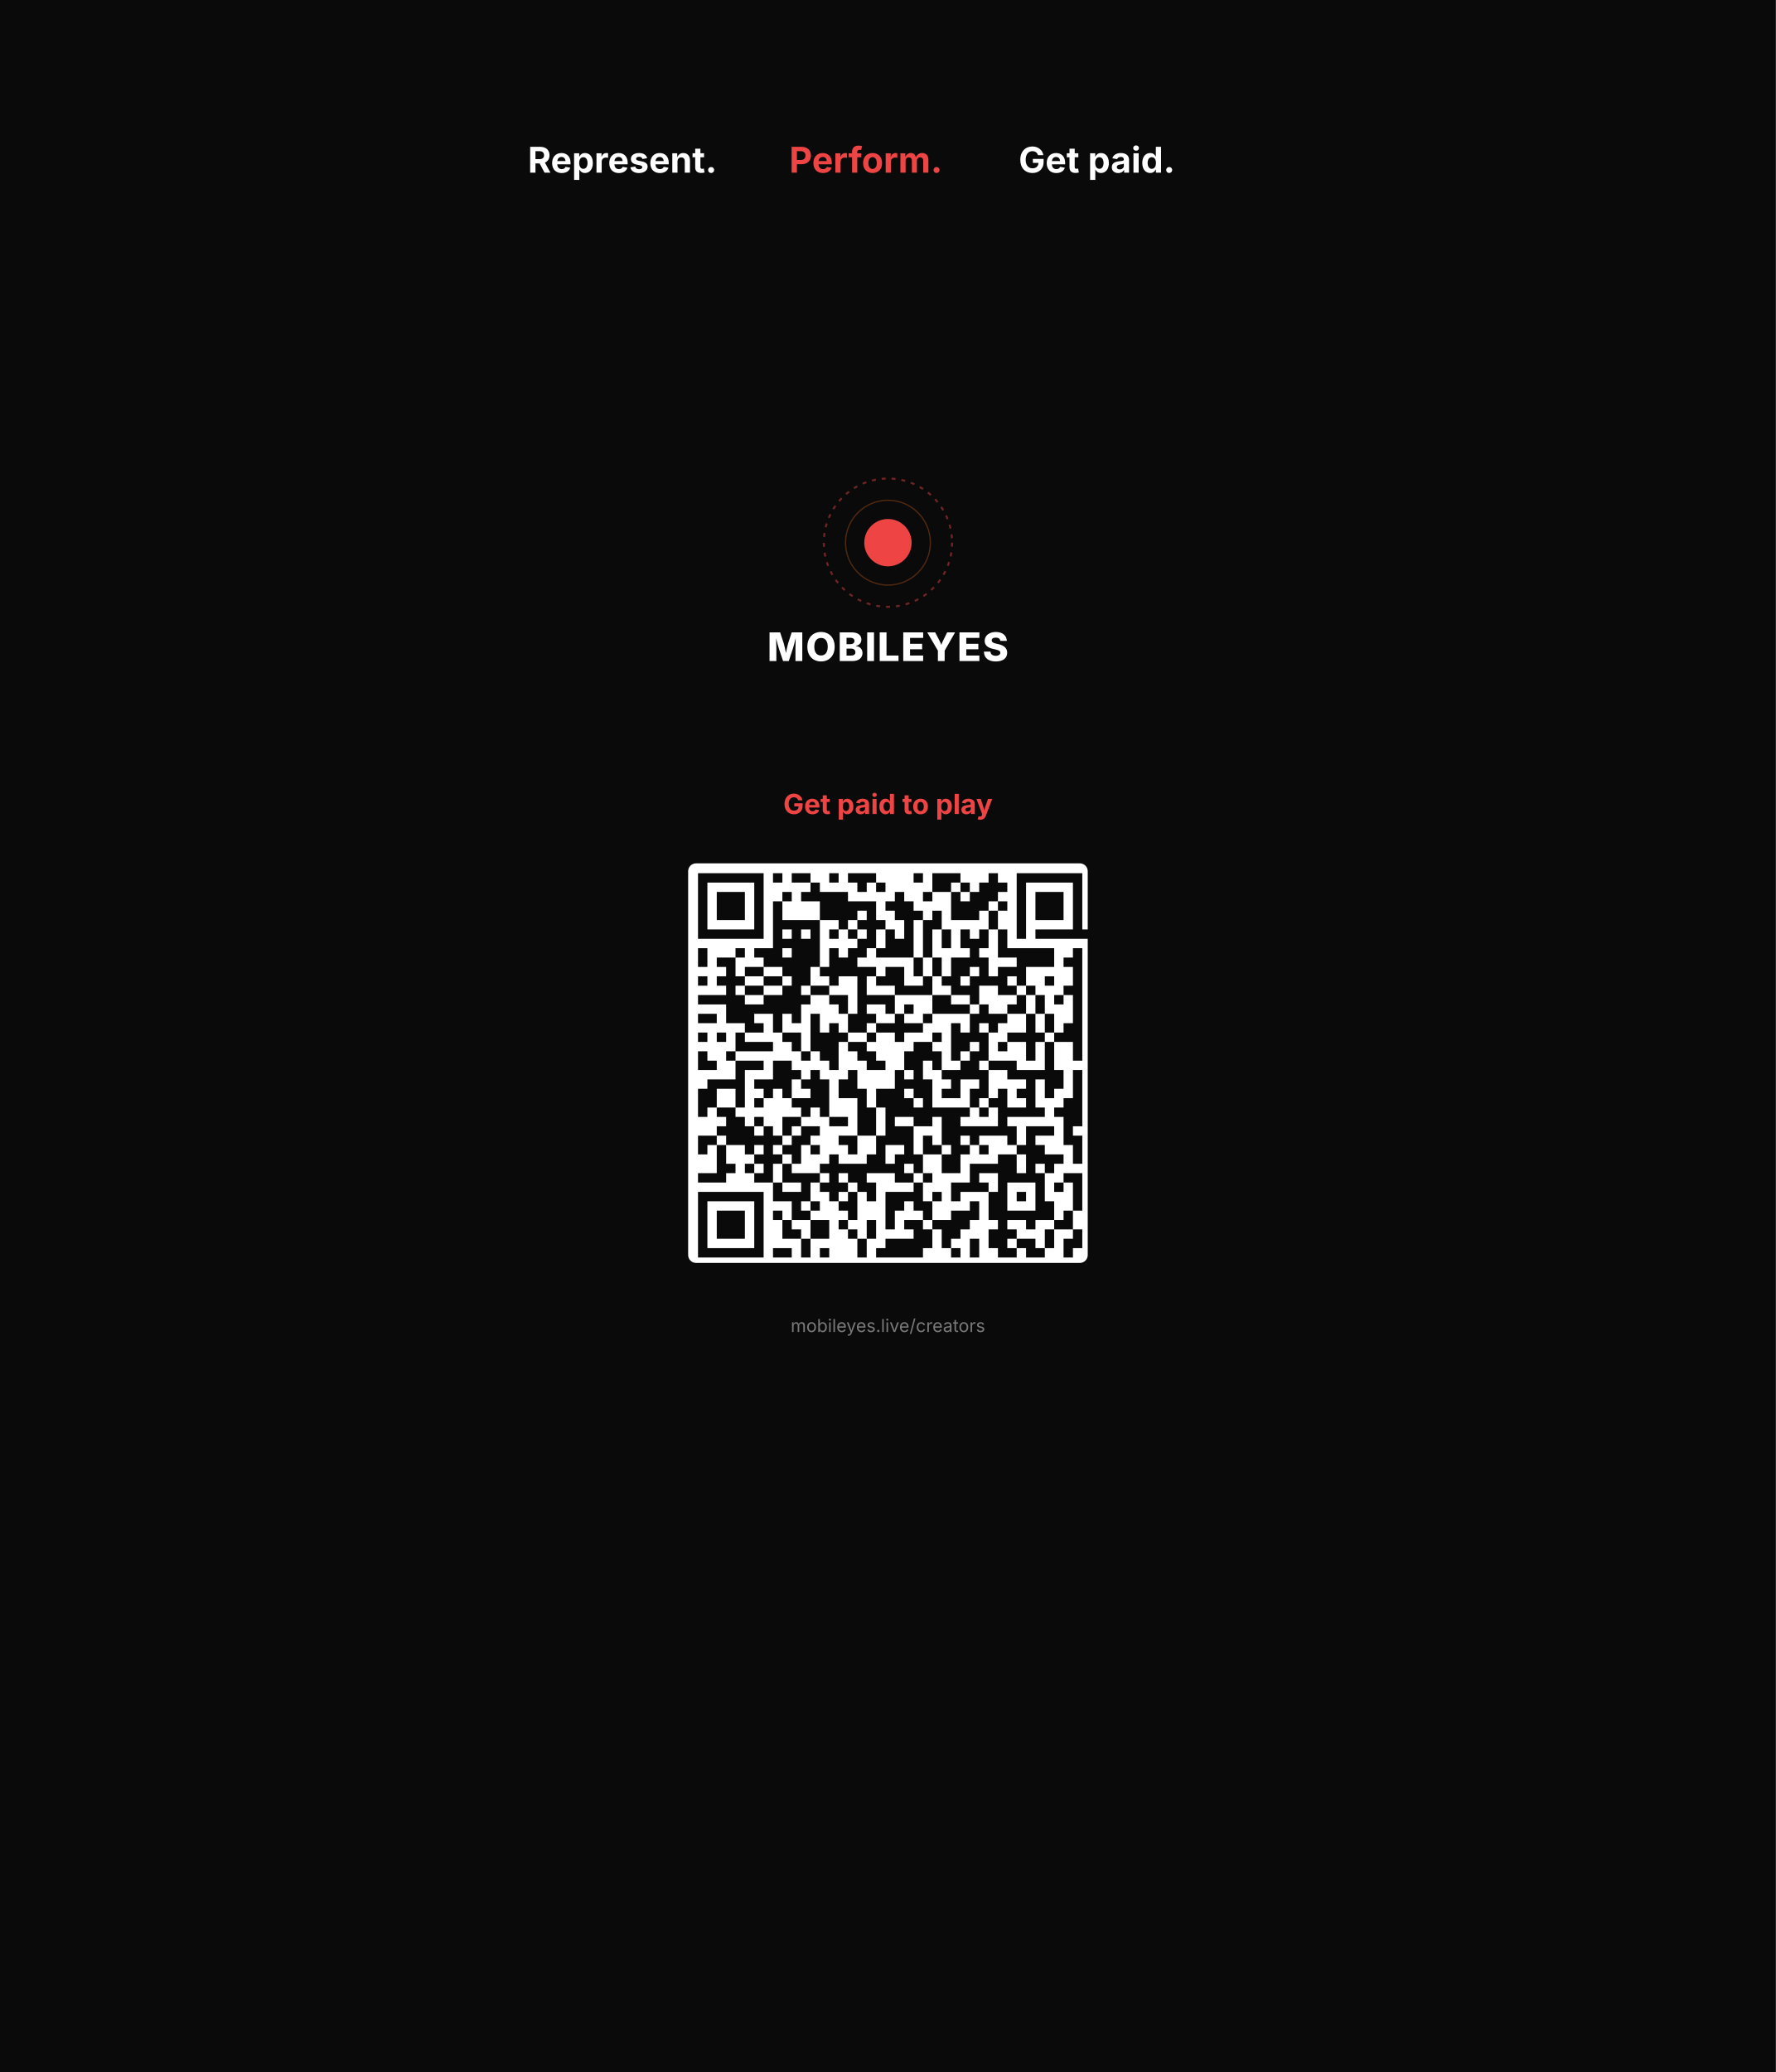
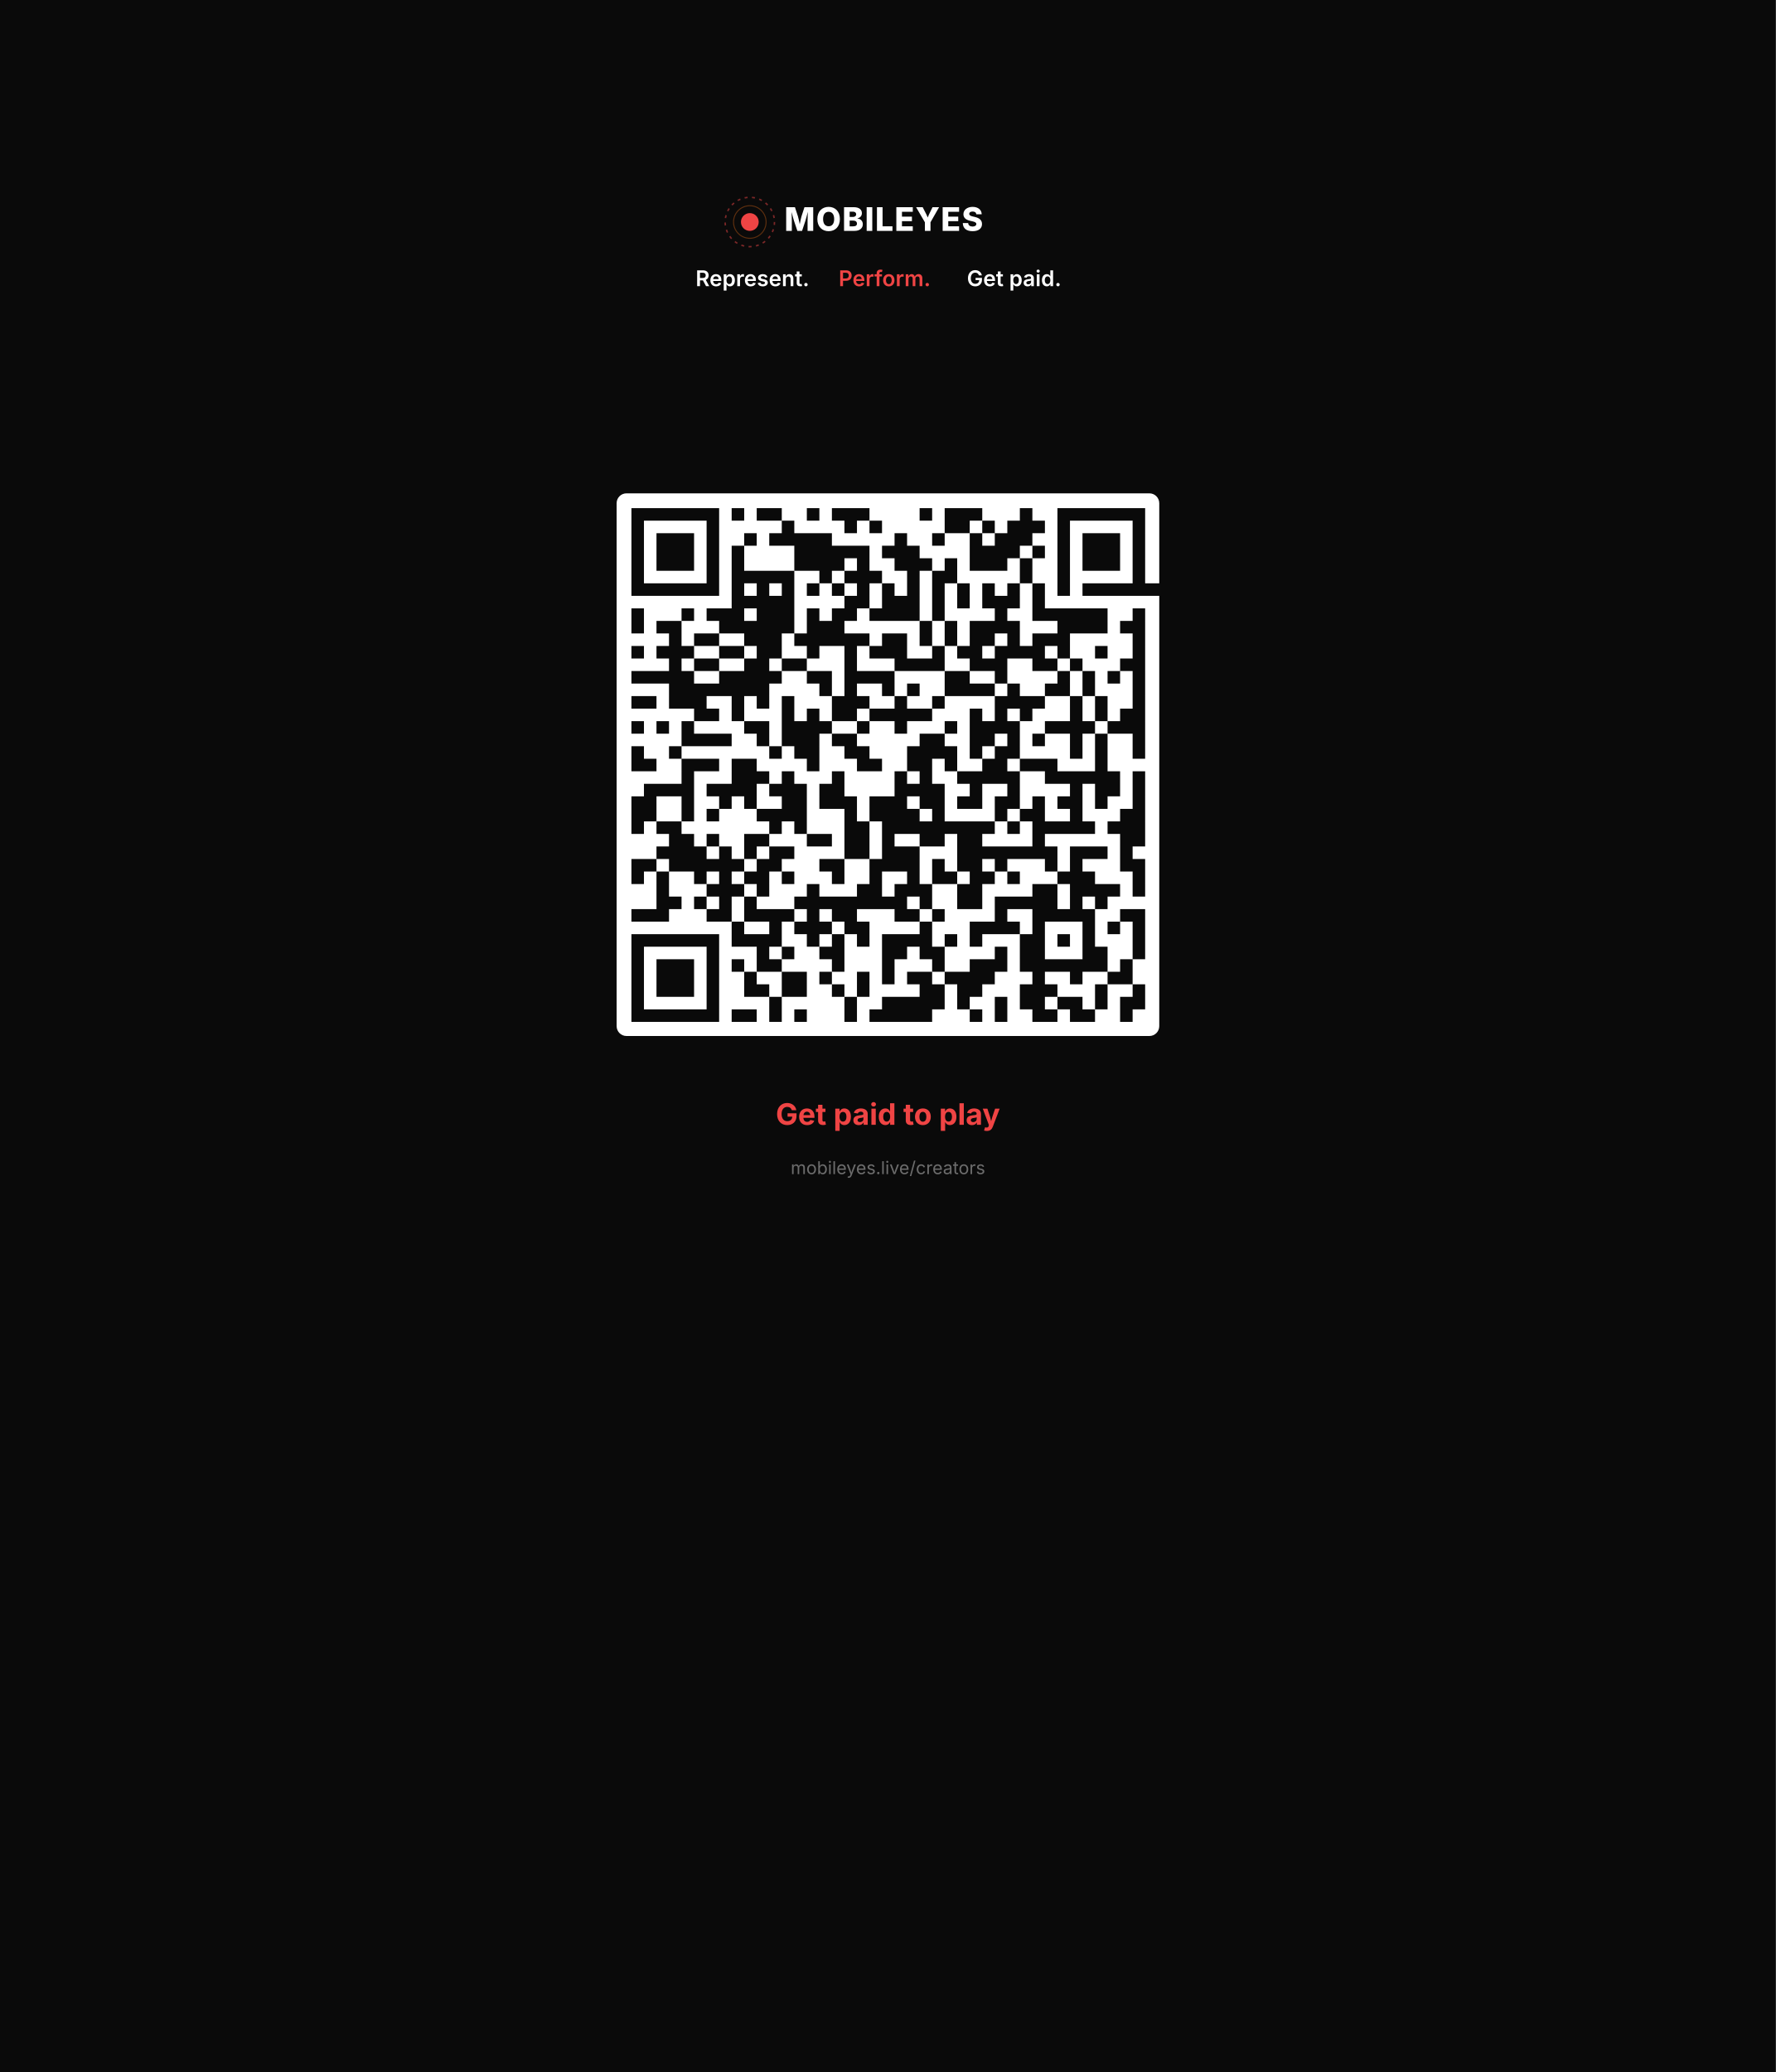
<svg xmlns="http://www.w3.org/2000/svg" width="3600" height="4200" viewBox="0 0 3600 4200">
  <rect width="3600" height="4200" fill="#0a0a0a" />
-   <text x="1070" y="350" font-family="Inter, -apple-system, sans-serif" font-size="72" font-weight="700" fill="#FFFFFF">Represent.</text>
-   <text x="1600" y="350" font-family="Inter, -apple-system, sans-serif" font-size="72" font-weight="700" fill="#EF4444">Perform.</text>
-   <text x="2065" y="350" font-family="Inter, -apple-system, sans-serif" font-size="72" font-weight="700" fill="#FFFFFF">Get paid.</text>
-   <circle cx="1800" cy="1100" r="130" fill="none" stroke="#EF4444" stroke-width="4" stroke-dasharray="8 12" opacity="0.45" />
-   <circle cx="1800" cy="1100" r="86" fill="none" stroke="#F97316" stroke-width="2.5" opacity="0.3" />
-   <circle cx="1800" cy="1100" r="48" fill="#EF4444" />
-   <text x="1800" y="1340" font-family="Inter, -apple-system, sans-serif" font-size="80" font-weight="800" fill="#FFFFFF" letter-spacing="2.5" text-anchor="middle">MOBILEYES</text>
-   <text x="1800" y="1650" font-family="Inter, -apple-system, sans-serif" font-size="56" font-weight="700" fill="#EF4444" text-anchor="middle">Get paid to play</text>
-   <rect x="1395" y="1750" width="810" height="810" fill="#FFFFFF" rx="16" />
-   <g transform="translate(1415, 1770) scale(19)">
+   <circle cx="1520" cy="450" r="50" fill="none" stroke="#EF4444" stroke-width="3" stroke-dasharray="6 9" opacity="0.5" />
+   <circle cx="1520" cy="450" r="33" fill="none" stroke="#F97316" stroke-width="2" opacity="0.35" />
+   <circle cx="1520" cy="450" r="18" fill="#EF4444" />
+   <text x="1590" y="468" font-family="Inter, -apple-system, sans-serif" font-size="66" font-weight="800" fill="#FFFFFF" letter-spacing="2">MOBILEYES</text>
+   <text x="1410" y="580" font-family="Inter, -apple-system, sans-serif" font-size="44" font-weight="600" fill="#FFFFFF">Represent.</text>
+   <text x="1700" y="580" font-family="Inter, -apple-system, sans-serif" font-size="44" font-weight="600" fill="#EF4444">Perform.</text>
+   <text x="1960" y="580" font-family="Inter, -apple-system, sans-serif" font-size="44" font-weight="600" fill="#FFFFFF">Get paid.</text>
+   <rect x="1250" y="1000" width="1100" height="1100" fill="#FFFFFF" rx="20" />
+   <g transform="translate(1280, 1030) scale(25.4)">
    <path stroke="#0a0a0a" stroke-width="1" d="M0 0.5h7m1 0h1m1 0h2m2 0h1m1 0h3m4 0h1m1 0h3m3 0h1m2 0h7M0 1.5h1m5 0h1m5 0h1m4 0h1m1 0h1m5 0h2m1 0h1m1 0h3m1 0h1m5 0h1M0 2.5h1m1 0h3m1 0h1m2 0h1m1 0h5m5 0h1m2 0h1m2 0h1m1 0h3m2 0h1m1 0h3m1 0h1M0 3.5h1m1 0h3m1 0h1m1 0h1m4 0h6m1 0h3m4 0h4m1 0h1m1 0h1m1 0h3m1 0h1M0 4.5h1m1 0h3m1 0h1m1 0h1m4 0h4m1 0h1m2 0h3m1 0h1m1 0h3m1 0h1m2 0h1m1 0h3m1 0h1M0 5.5h1m5 0h1m1 0h5m2 0h1m1 0h3m2 0h1m1 0h2m5 0h1m2 0h1m5 0h1M0 6.5h7m1 0h1m1 0h1m1 0h1m1 0h1m1 0h1m1 0h1m1 0h1m1 0h1m1 0h1m1 0h1m1 0h1m1 0h1m1 0h1m1 0h1m1 0h7M8 7.5h5m4 0h2m1 0h3m1 0h1m1 0h1m1 0h3m1 0h1M0 8.5h1m3 0h1m1 0h3m1 0h3m1 0h1m1 0h2m1 0h4m1 0h1m4 0h1m2 0h6m2 0h1M0 9.5h1m1 0h2m3 0h6m1 0h3m6 0h1m1 0h1m1 0h4m3 0h4m1 0h2M3 10.5h1m1 0h2m2 0h3m1 0h6m1 0h2m1 0h1m1 0h1m1 0h2m1 0h1m1 0h3m5 0h1M0 11.5h1m1 0h3m2 0h2m1 0h2m2 0h1m2 0h1m1 0h3m2 0h1m1 0h2m1 0h4m1 0h1m2 0h1m2 0h1M3 12.5h1m1 0h2m2 0h2m1 0h2m3 0h1m3 0h4m2 0h3m2 0h2m1 0h1m3 0h2M0 13.5h5m2 0h5m2 0h2m1 0h4m4 0h2m2 0h1m4 0h1m1 0h1m1 0h1m1 0h1M3 14.5h8m4 0h1m1 0h1m2 0h1m1 0h1m2 0h4m1 0h1m2 0h2m1 0h1m3 0h1M0 15.5h2m1 0h3m2 0h1m1 0h1m1 0h1m3 0h3m2 0h1m2 0h1m4 0h4m2 0h1m1 0h1m2 0h1M5 16.5h2m1 0h1m3 0h1m1 0h1m1 0h2m1 0h5m3 0h1m1 0h1m1 0h1m3 0h1m1 0h1m1 0h2M0 17.5h1m1 0h1m1 0h1m4 0h2m1 0h4m2 0h1m2 0h1m3 0h1m1 0h4m2 0h4m1 0h3M4 18.5h4m2 0h1m1 0h3m1 0h2m5 0h2m2 0h2m1 0h1m1 0h1m2 0h1m1 0h1m2 0h1M0 19.5h1m2 0h1m7 0h1m1 0h2m2 0h2m3 0h4m1 0h1m1 0h2m4 0h1m1 0h1m2 0h1M0 20.5h2m2 0h3m1 0h2m4 0h1m3 0h2m2 0h2m1 0h1m2 0h2m1 0h3m3 0h1M4 21.5h1m3 0h3m1 0h1m3 0h1m4 0h1m1 0h1m2 0h5m2 0h6m1 0h1M1 22.5h4m1 0h4m1 0h3m1 0h2m4 0h4m2 0h1m2 0h1m4 0h1m1 0h2m1 0h1M0 23.5h2m2 0h1m2 0h1m1 0h1m2 0h2m1 0h3m1 0h3m1 0h2m1 0h2m1 0h2m1 0h1m1 0h2m1 0h1m2 0h1M0 24.5h2m2 0h1m1 0h1m3 0h4m3 0h1m1 0h4m1 0h1m4 0h1m1 0h2m2 0h1m3 0h2M0 25.5h1m1 0h2m7 0h1m1 0h1m3 0h2m1 0h9m1 0h1m1 0h5m1 0h3M3 26.5h2m1 0h1m2 0h2m3 0h2m1 0h2m1 0h1m2 0h2m1 0h2m4 0h1m6 0h2M2 27.5h4m1 0h1m1 0h1m1 0h2m4 0h2m1 0h3m3 0h8m1 0h3m1 0h1M0 28.5h2m1 0h6m1 0h2m3 0h2m2 0h4m1 0h1m1 0h2m1 0h1m3 0h1m1 0h1m3 0h2M0 29.5h1m1 0h1m2 0h1m1 0h1m1 0h2m1 0h1m3 0h1m2 0h1m2 0h1m1 0h2m1 0h2m1 0h1m3 0h3m3 0h1M2 30.5h1m3 0h3m1 0h1m3 0h1m3 0h2m1 0h3m2 0h2m4 0h2m1 0h4m1 0h1M2 31.5h2m1 0h1m1 0h1m1 0h1m3 0h9m1 0h1m2 0h2m1 0h5m1 0h1m1 0h1M0 32.5h3m3 0h2m1 0h4m1 0h1m1 0h2m3 0h2m1 0h1m4 0h1m2 0h5m2 0h2M8 33.5h1m2 0h1m1 0h3m1 0h2m4 0h1m3 0h4m1 0h1m3 0h1m1 0h1m1 0h1M0 34.5h7m1 0h4m2 0h1m1 0h1m1 0h1m1 0h4m1 0h1m1 0h1m3 0h2m1 0h1m1 0h1m3 0h1M0 35.5h1m5 0h1m3 0h1m1 0h1m2 0h2m3 0h2m1 0h2m4 0h1m1 0h2m3 0h2m2 0h1M0 36.5h1m1 0h3m1 0h1m1 0h1m1 0h2m4 0h1m3 0h1m3 0h1m2 0h3m1 0h7m1 0h1M0 37.5h1m1 0h3m1 0h1m2 0h1m2 0h2m1 0h1m2 0h1m1 0h1m1 0h2m1 0h4m3 0h1m2 0h1m2 0h2M0 38.5h1m1 0h3m1 0h1m2 0h2m1 0h2m2 0h1m1 0h1m4 0h2m1 0h2m3 0h3m3 0h1m2 0h1M0 39.5h1m5 0h1m4 0h1m5 0h1m2 0h5m1 0h1m2 0h1m1 0h2m1 0h2m1 0h1m1 0h2M0 40.5h7m1 0h2m1 0h1m1 0h1m3 0h1m1 0h5m3 0h1m1 0h1m2 0h2m1 0h2m2 0h1" />
  </g>
-   <text x="1800" y="2700" font-family="Inter, -apple-system, sans-serif" font-size="36" font-weight="400" fill="rgba(255,255,255,0.45)" text-anchor="middle">mobileyes.live/creators</text>
+   <text x="1800" y="2280" font-family="Inter, -apple-system, sans-serif" font-size="60" font-weight="700" fill="#EF4444" text-anchor="middle">Get paid to play</text>
+   <text x="1800" y="2380" font-family="Inter, -apple-system, sans-serif" font-size="36" font-weight="400" fill="rgba(255,255,255,0.4)" text-anchor="middle">mobileyes.live/creators</text>
</svg>
